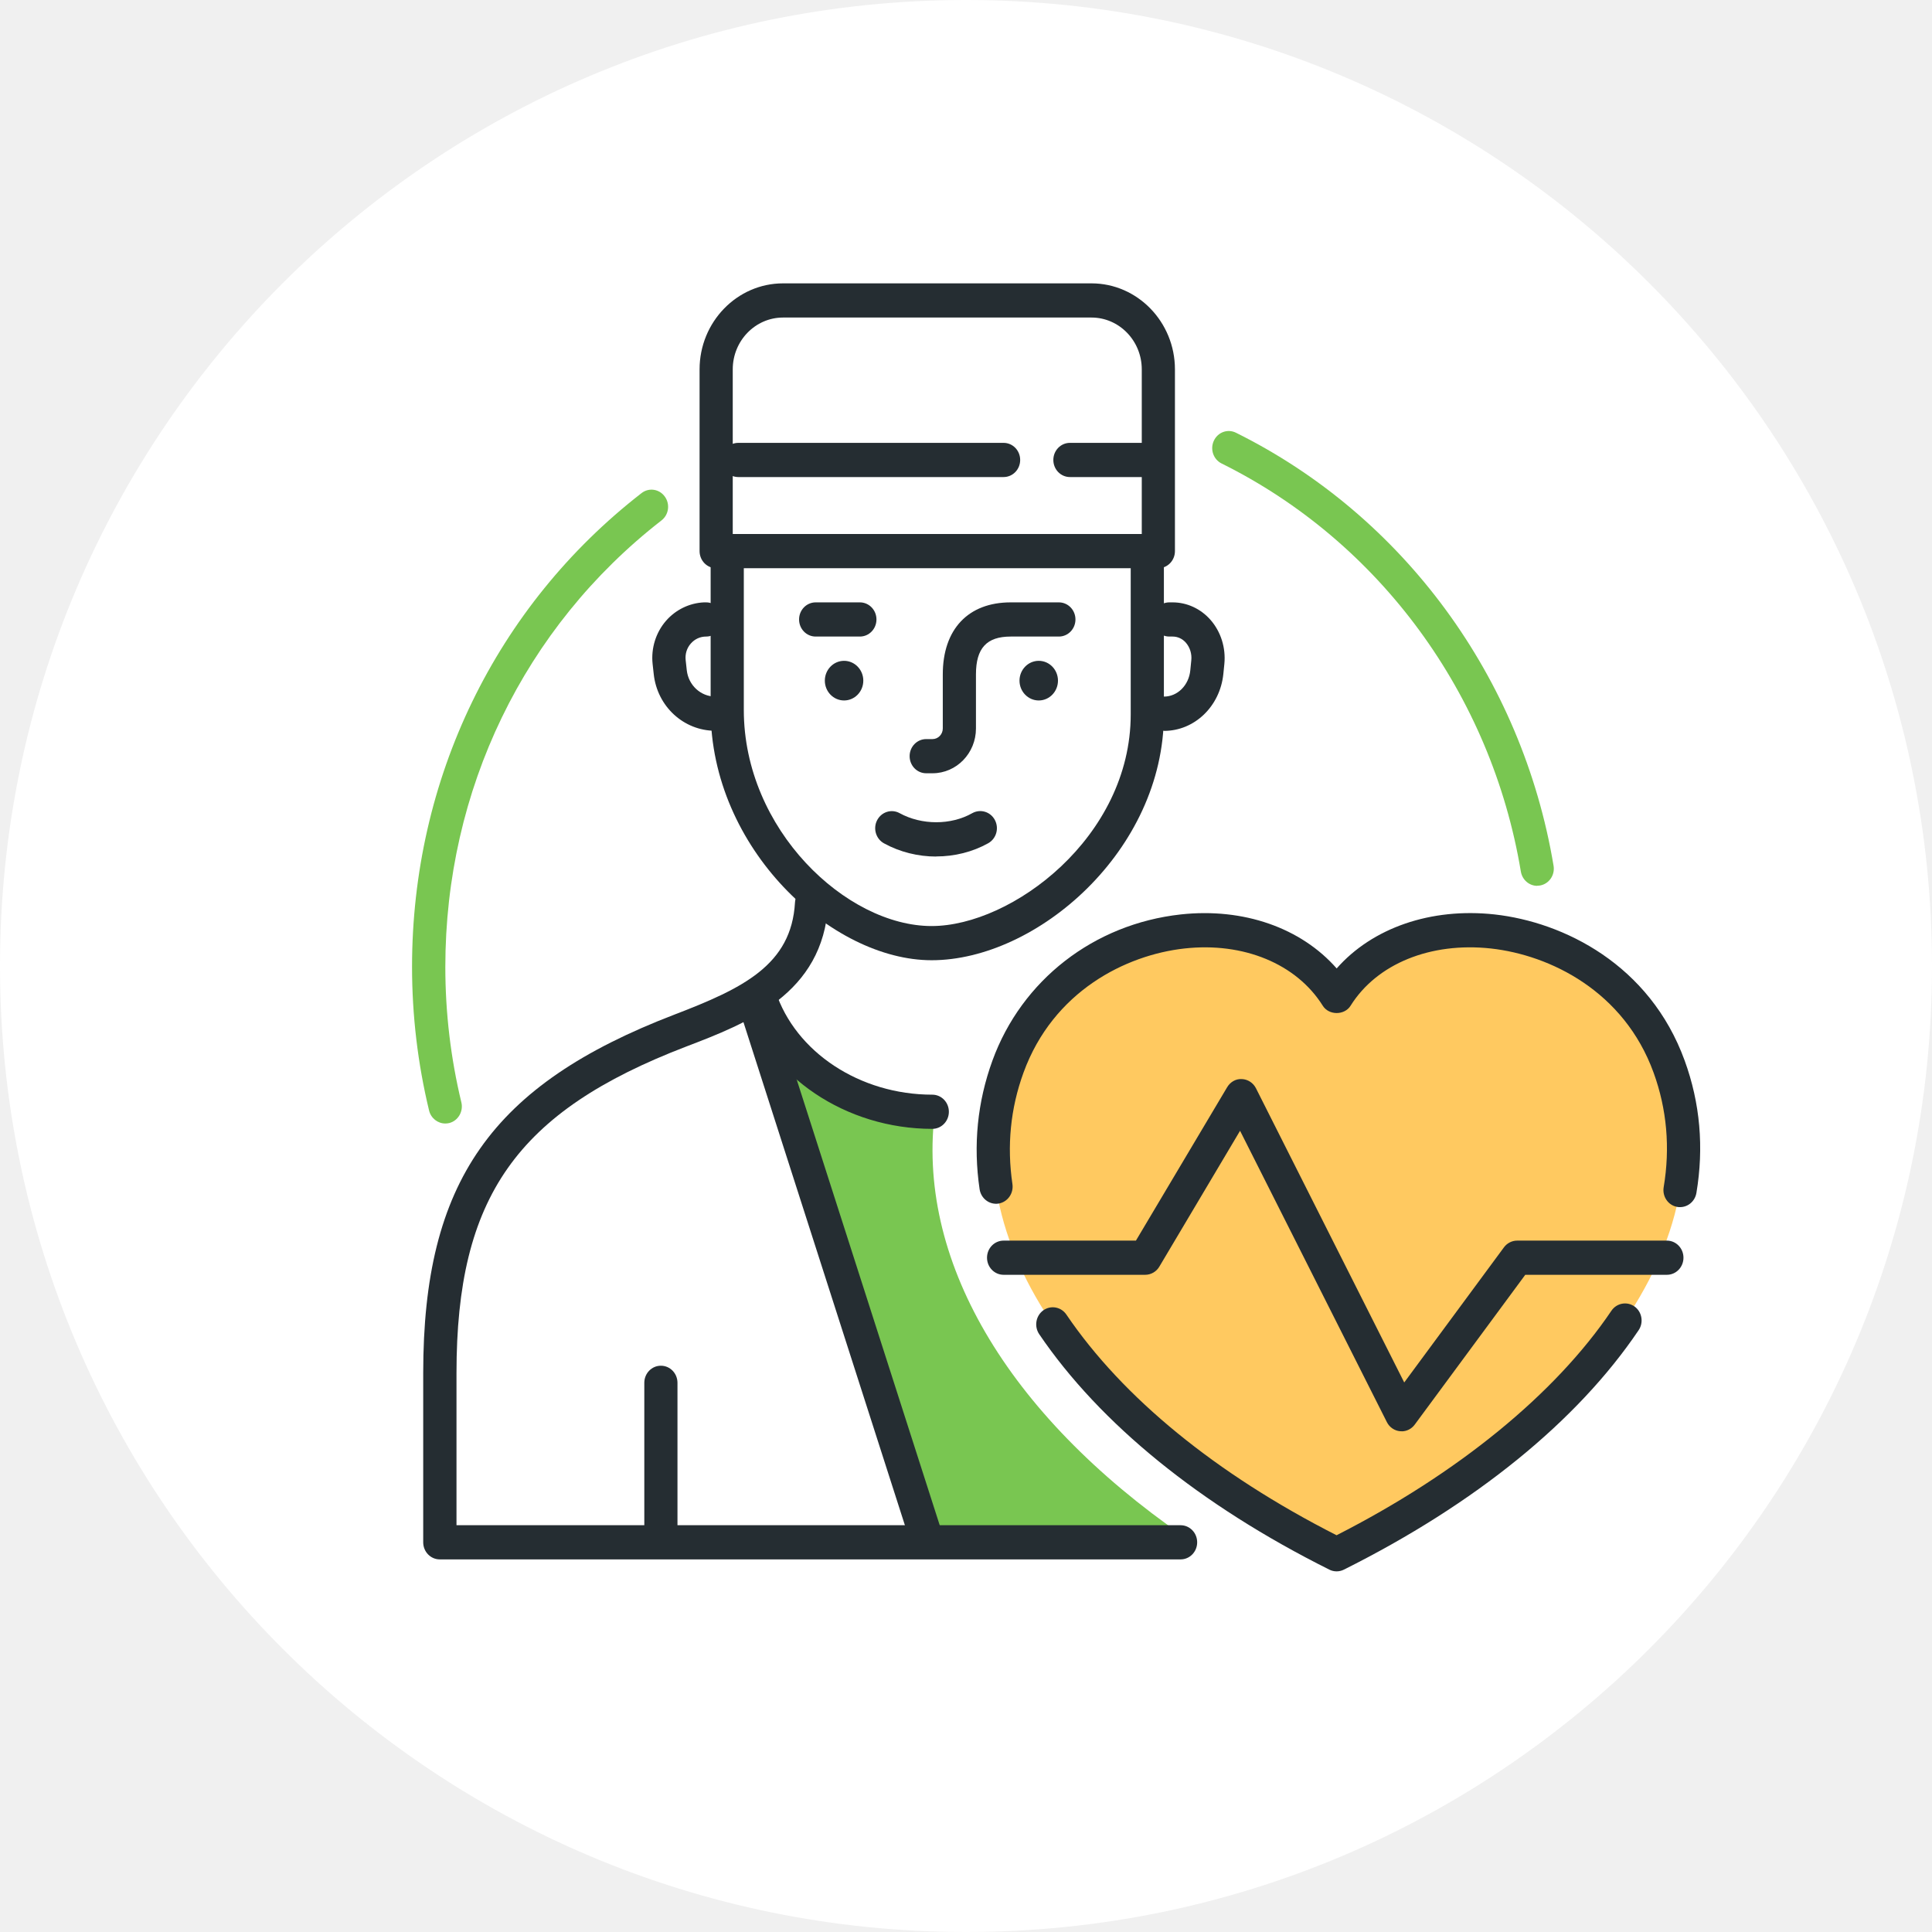
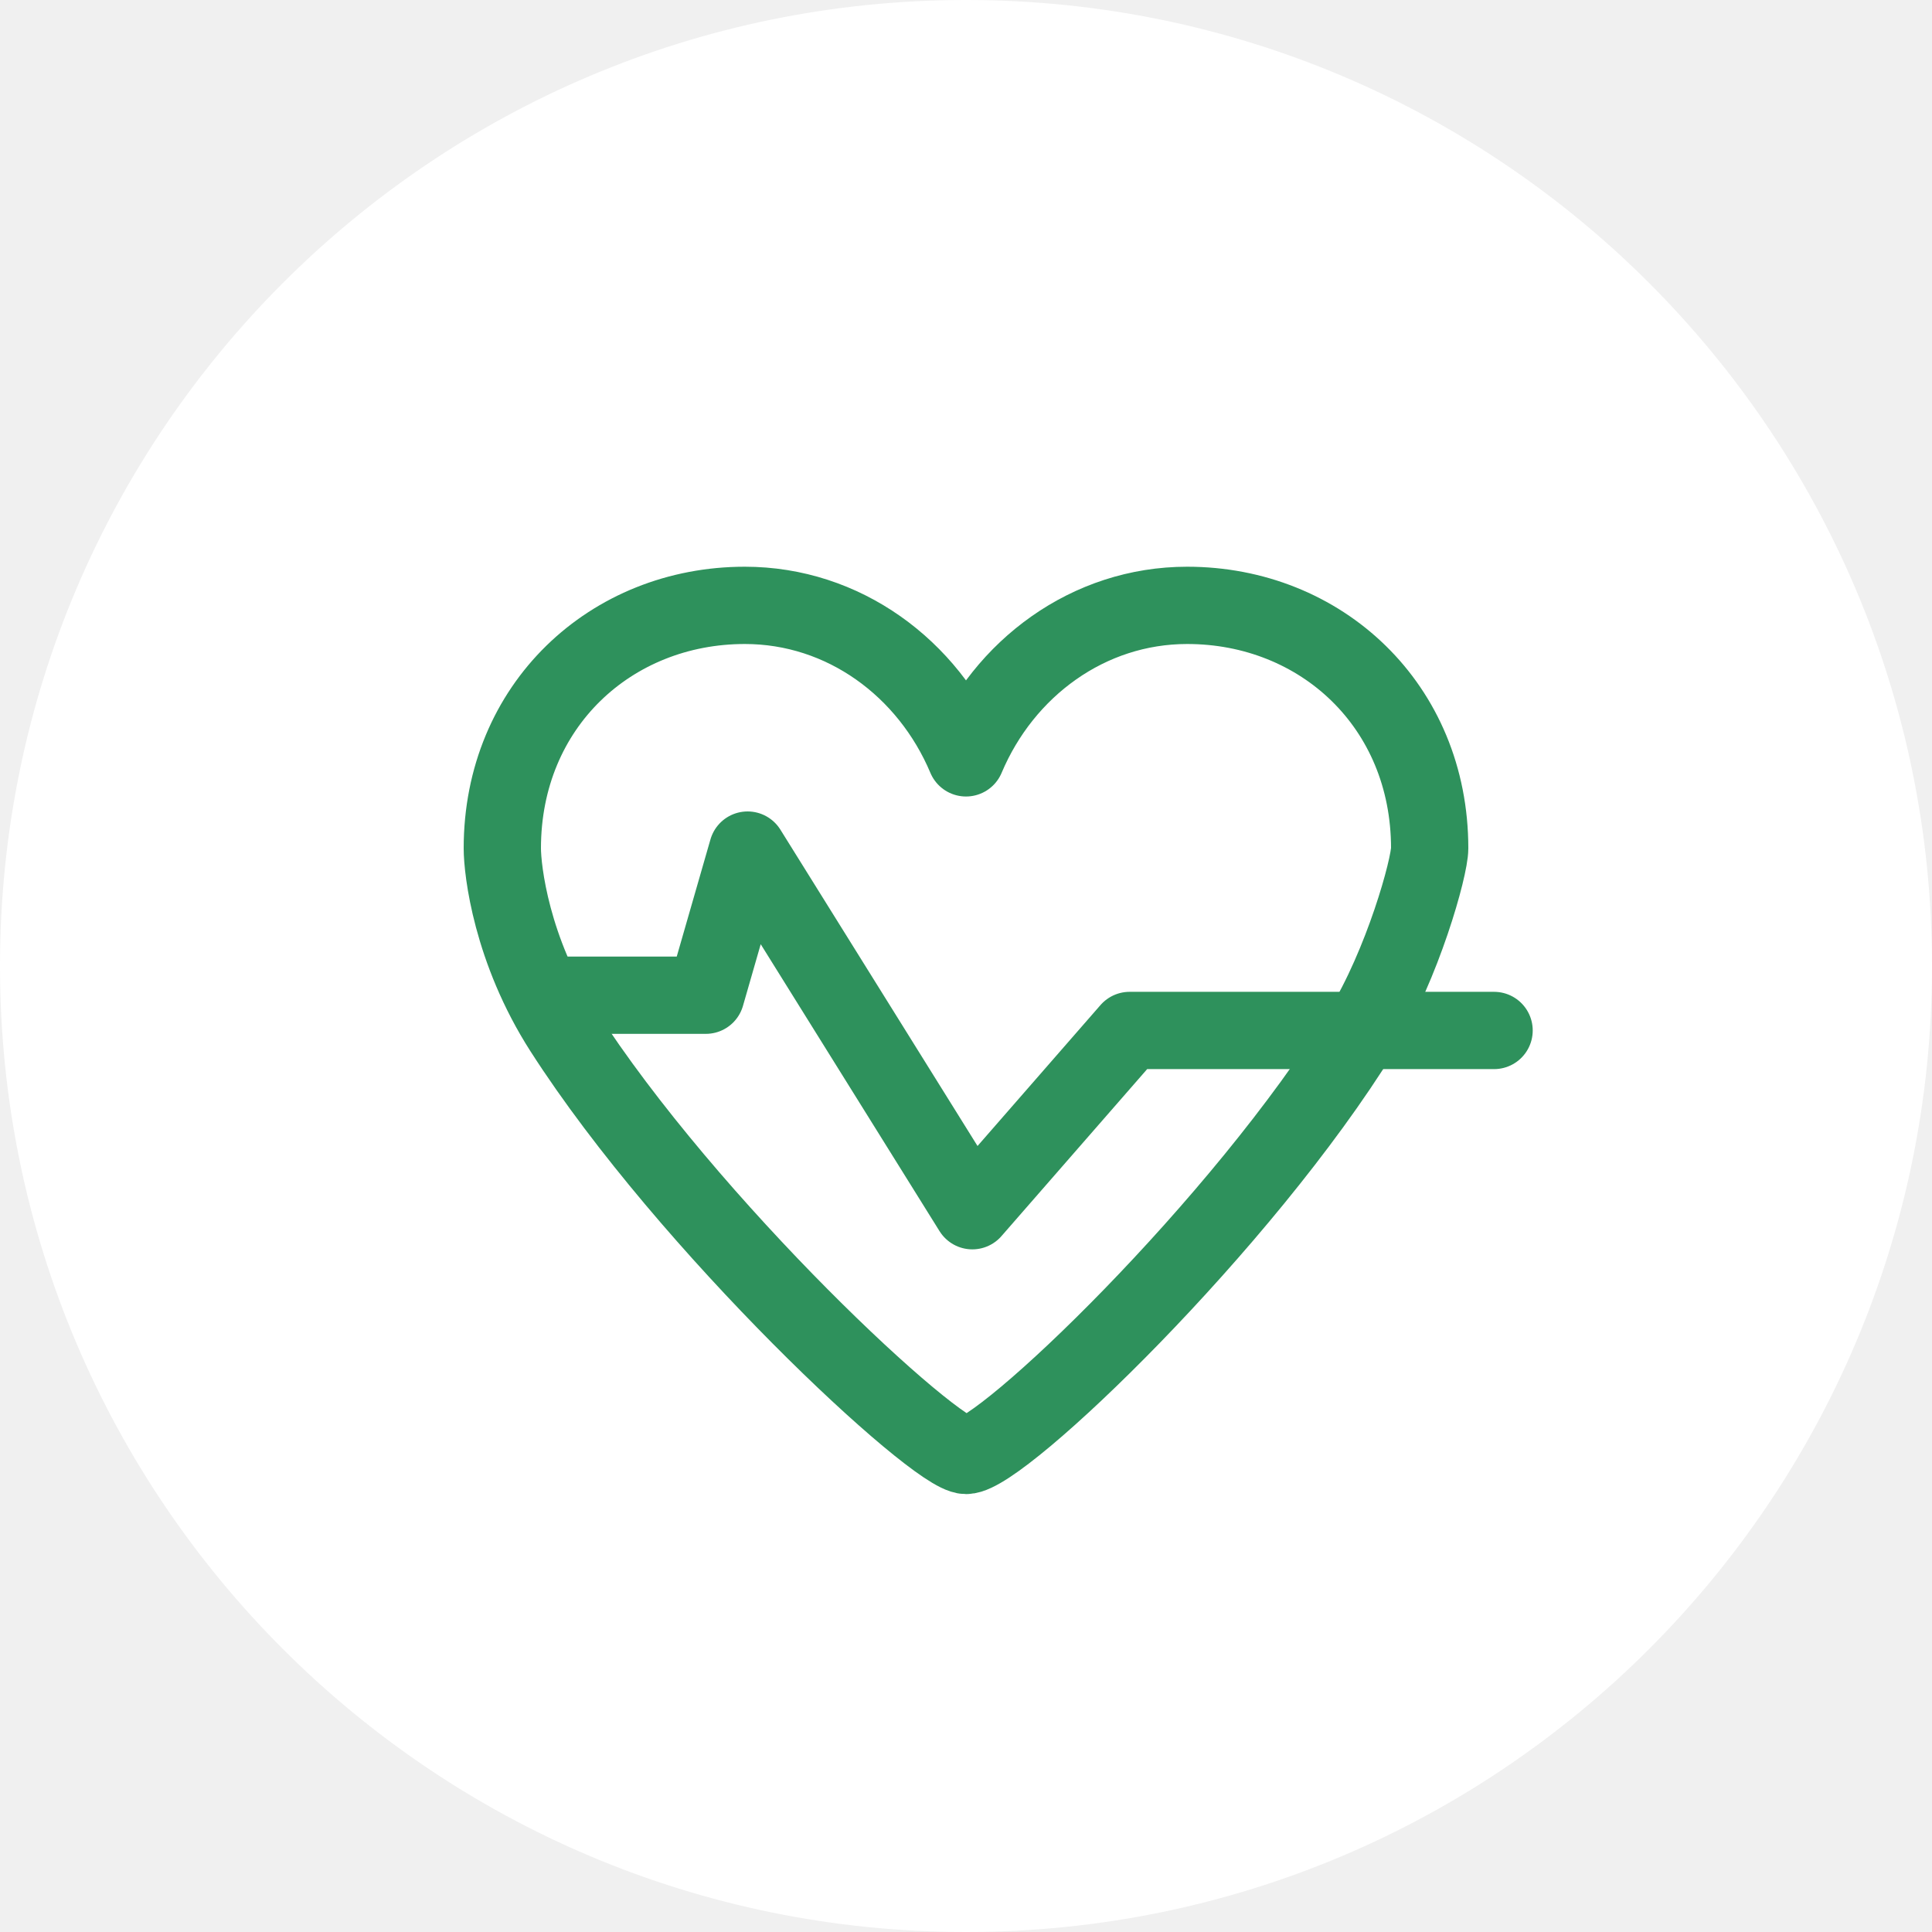
<svg xmlns="http://www.w3.org/2000/svg" width="150" height="150" viewBox="0 0 150 150" fill="none">
  <circle cx="75" cy="75" r="75" fill="white" />
-   <g clip-path="url(#clip0_1505_3412)">
-     <path d="M72.615 86.096C68.547 86.078 64.444 84.751 60.324 82.15L72.34 119.302H91.935C78.134 109.766 71.044 97.666 72.615 86.096Z" fill="#79C651" />
-     <path d="M103.771 77.356C109.101 68.829 125.322 71.084 129.588 82.805C134.472 96.242 122.953 111.076 103.771 120.664C84.588 111.076 73.37 96.233 78.253 82.805C82.519 71.084 98.441 68.829 103.771 77.356Z" fill="#FFC960" />
-     <path d="M55.535 56.737C53.08 56.737 51.02 54.844 50.754 52.323L50.668 51.544C50.54 50.333 50.917 49.112 51.707 48.201C52.462 47.334 53.526 46.821 54.651 46.768C54.685 46.768 54.711 46.768 54.745 46.768H54.822C55.535 46.768 56.11 47.361 56.11 48.095C56.11 48.829 55.535 49.422 54.822 49.422C54.359 49.422 53.938 49.616 53.629 49.97C53.32 50.324 53.183 50.784 53.235 51.253L53.32 52.031C53.449 53.199 54.402 54.083 55.543 54.083C56.256 54.083 56.831 54.676 56.831 55.41C56.831 56.144 56.256 56.737 55.543 56.737H55.535Z" fill="#252D32" />
-     <path d="M90.372 56.737C89.66 56.737 89.085 56.144 89.085 55.41C89.085 54.676 89.66 54.083 90.372 54.083C91.419 54.083 92.304 53.207 92.415 52.04L92.492 51.261C92.544 50.766 92.389 50.271 92.08 49.908C91.806 49.59 91.437 49.422 91.042 49.422H90.784C90.072 49.422 89.497 48.829 89.497 48.095C89.497 47.361 90.072 46.768 90.784 46.768H91.042C92.158 46.768 93.231 47.263 93.994 48.139C94.793 49.059 95.179 50.297 95.059 51.544L94.981 52.323C94.724 54.844 92.741 56.746 90.372 56.746V56.737Z" fill="#252D32" />
-     <path d="M51.312 120.187C50.599 120.187 50.024 119.594 50.024 118.86V107.361C50.024 106.626 50.599 106.034 51.312 106.034C52.024 106.034 52.599 106.626 52.599 107.361V118.86C52.599 119.594 52.024 120.187 51.312 120.187Z" fill="#252D32" />
-     <path d="M72.331 74.552C64.564 74.552 55.174 65.883 55.174 55.118V42.787C55.174 42.053 55.749 41.46 56.461 41.46C57.174 41.46 57.749 42.053 57.749 42.787V55.118C57.749 64.415 65.722 71.898 72.331 71.898C78.554 71.898 87.789 64.999 87.789 55.463V43.672C87.789 42.938 88.364 42.345 89.076 42.345C89.789 42.345 90.364 42.938 90.364 43.672V55.463C90.364 66.034 80.502 74.552 72.331 74.552Z" fill="#252D32" />
-     <path d="M89.935 44.114H55.603C54.891 44.114 54.315 43.522 54.315 42.787V28.678C54.315 24.999 57.225 22 60.796 22H84.742C88.312 22 91.222 24.999 91.222 28.678V42.787C91.222 43.522 90.647 44.114 89.935 44.114ZM56.89 41.46H88.647V28.678C88.647 26.458 86.896 24.654 84.742 24.654H60.796C58.641 24.654 56.89 26.458 56.89 28.678V41.46Z" fill="#252D32" />
-     <path d="M89.077 37.038H83.069C82.356 37.038 81.781 36.445 81.781 35.711C81.781 34.976 82.356 34.384 83.069 34.384H89.077C89.789 34.384 90.364 34.976 90.364 35.711C90.364 36.445 89.789 37.038 89.077 37.038Z" fill="#252D32" />
-     <path d="M77.919 37.038H57.32C56.607 37.038 56.032 36.445 56.032 35.711C56.032 34.976 56.607 34.384 57.32 34.384H77.919C78.631 34.384 79.206 34.976 79.206 35.711C79.206 36.445 78.631 37.038 77.919 37.038Z" fill="#252D32" />
-     <path d="M71.876 120.585C71.336 120.585 70.829 120.231 70.658 119.673L57.629 79.072C57.406 78.373 57.775 77.63 58.444 77.4C59.122 77.17 59.852 77.55 60.066 78.24L73.095 118.842C73.318 119.541 72.949 120.284 72.28 120.514C72.142 120.558 72.014 120.585 71.876 120.585Z" fill="#252D32" />
-     <path d="M91.652 121.071H34.146C33.434 121.071 32.858 120.479 32.858 119.744V106.6C32.858 91.766 38.145 84.229 52.367 78.771C57.672 76.737 61.448 74.924 61.723 70.067C61.766 69.333 62.367 68.767 63.088 68.82C63.8 68.864 64.341 69.492 64.298 70.227C63.894 77.179 58.007 79.444 53.269 81.257C40.102 86.308 35.442 92.942 35.442 106.6V118.418H91.66C92.373 118.418 92.948 119.01 92.948 119.744C92.948 120.479 92.373 121.071 91.66 121.071H91.652Z" fill="#252D32" />
-     <path d="M72.383 87.644C65.679 87.644 59.671 83.601 57.774 77.816C57.543 77.117 57.912 76.365 58.581 76.135C59.259 75.906 59.989 76.277 60.212 76.967C61.757 81.691 66.761 84.99 72.383 84.99C73.095 84.99 73.67 85.583 73.67 86.317C73.67 87.051 73.095 87.644 72.383 87.644Z" fill="#252D32" />
-     <path d="M72.692 66.502C71.285 66.502 69.868 66.157 68.632 65.476C68.006 65.131 67.766 64.326 68.1 63.681C68.435 63.035 69.216 62.787 69.843 63.132C71.551 64.07 73.825 64.079 75.49 63.132C76.117 62.787 76.898 63.017 77.241 63.663C77.585 64.309 77.353 65.114 76.726 65.468C75.507 66.149 74.1 66.494 72.692 66.494V66.502Z" fill="#252D32" />
-     <path d="M72.4 60.036H71.91C71.198 60.036 70.623 59.444 70.623 58.709C70.623 57.975 71.198 57.383 71.91 57.383H72.4C72.837 57.383 73.198 57.011 73.198 56.56V52.358C73.198 48.855 75.172 46.768 78.468 46.768H82.21C82.922 46.768 83.498 47.361 83.498 48.095C83.498 48.829 82.922 49.422 82.21 49.422H78.468C76.605 49.422 75.773 50.324 75.773 52.358V56.56C75.773 58.48 74.262 60.036 72.4 60.036Z" fill="#252D32" />
-     <path d="M66.761 49.422H63.328C62.615 49.422 62.04 48.829 62.04 48.095C62.04 47.361 62.615 46.768 63.328 46.768H66.761C67.473 46.768 68.048 47.361 68.048 48.095C68.048 48.829 67.473 49.422 66.761 49.422Z" fill="#252D32" />
-     <path d="M65.534 51.306C64.71 51.306 64.04 51.996 64.04 52.845C64.04 53.694 64.71 54.384 65.534 54.384C66.357 54.384 67.027 53.694 67.027 52.845C67.027 51.996 66.357 51.306 65.534 51.306Z" fill="#252D32" />
-     <path d="M80.648 51.306C79.824 51.306 79.154 51.996 79.154 52.845C79.154 53.694 79.824 54.384 80.648 54.384C81.472 54.384 82.141 53.694 82.141 52.845C82.141 51.996 81.472 51.306 80.648 51.306Z" fill="#252D32" />
-     <path d="M130.438 93.721C130.36 93.721 130.292 93.721 130.214 93.703C129.511 93.579 129.047 92.889 129.167 92.173C129.682 89.121 129.416 86.122 128.386 83.283C126.086 76.949 120.353 74.154 115.761 73.641C111.066 73.128 106.895 74.826 104.86 78.082C104.388 78.842 103.17 78.842 102.698 78.082C100.663 74.835 96.552 73.128 91.952 73.641C87.428 74.145 81.772 76.94 79.463 83.283C78.451 86.06 78.167 88.971 78.605 91.934C78.708 92.659 78.228 93.331 77.524 93.446C76.82 93.552 76.168 93.057 76.056 92.332C75.55 88.909 75.884 85.556 77.052 82.345C79.326 76.091 84.931 71.739 91.677 70.996C96.552 70.465 101.015 72.04 103.779 75.189C106.551 72.04 111.092 70.457 116.035 70.996C121.391 71.589 128.086 74.879 130.798 82.345C132 85.644 132.3 89.094 131.708 92.624C131.596 93.269 131.056 93.721 130.438 93.721Z" fill="#252D32" />
-     <path d="M103.77 122C103.581 122 103.384 121.956 103.212 121.867C93.187 116.861 85.403 110.536 80.682 103.583C80.279 102.982 80.416 102.159 81 101.735C81.583 101.319 82.382 101.46 82.793 102.062C87.171 108.519 94.415 114.437 103.77 119.196C113.186 114.401 120.747 108.227 125.107 101.77C125.511 101.168 126.318 101.018 126.901 101.434C127.485 101.849 127.631 102.681 127.219 103.282C122.464 110.332 114.55 116.763 104.337 121.867C104.156 121.956 103.968 122 103.779 122H103.77Z" fill="#252D32" />
-     <path d="M108.818 111.12C108.818 111.12 108.749 111.12 108.706 111.12C108.269 111.085 107.874 110.81 107.676 110.412L96.278 87.794L90.013 98.338C89.781 98.736 89.36 98.975 88.914 98.975H77.919C77.207 98.975 76.632 98.382 76.632 97.648C76.632 96.914 77.207 96.321 77.919 96.321H88.193L95.274 84.415C95.514 84.008 95.944 83.751 96.415 83.778C96.879 83.796 97.3 84.07 97.514 84.495L109.024 107.334L116.766 96.843C117.006 96.516 117.392 96.321 117.787 96.321H129.417C130.129 96.321 130.704 96.914 130.704 97.648C130.704 98.382 130.129 98.975 129.417 98.975H118.422L109.839 110.607C109.59 110.943 109.213 111.129 108.818 111.129V111.12Z" fill="#252D32" />
-     <path d="M34.566 87.228C33.991 87.228 33.459 86.821 33.313 86.219C32.438 82.593 31.991 78.842 31.991 75.065C31.991 60.478 38.489 47.069 49.809 38.285C50.376 37.843 51.183 37.958 51.612 38.55C52.041 39.134 51.929 39.965 51.354 40.408C40.694 48.696 34.575 61.328 34.575 75.074C34.575 78.63 34.995 82.168 35.819 85.582C35.991 86.29 35.57 87.016 34.884 87.192C34.781 87.219 34.678 87.228 34.575 87.228H34.566Z" fill="#79C651" />
-     <path d="M119.349 68.776C118.731 68.776 118.19 68.316 118.079 67.67C115.787 53.906 107.101 42.062 94.845 35.985C94.201 35.667 93.935 34.87 94.244 34.216C94.553 33.553 95.317 33.278 95.96 33.597C108.964 40.045 118.182 52.615 120.619 67.219C120.739 67.944 120.267 68.625 119.572 68.749C119.495 68.758 119.426 68.767 119.349 68.767V68.776Z" fill="#79C651" />
+   <g clip-path="url(#clip0_1520_7754)">
+     <path d="M111 65.86C111 54.79 102.57 47 92.17 47C84.52 47 77.94 51.86 75 58.84C72.06 51.86 65.49 47 57.83 47C47.43 47 39 54.79 39 65.86C39 67.58 39.71 73.76 43.71 80C53.46 95.2 72.62 113 75 113C77.74 113 96.43 95.1 105.74 80C108.9 74.87 111 67.35 111 65.86Z" stroke="#2E915C" stroke-width="6" stroke-linecap="round" stroke-linejoin="round" />
+     <path d="M116 80.005H87.702L75.492 94L58.043 66L54.8 77.268H44" stroke="#2E915C" stroke-width="6" stroke-linecap="round" stroke-linejoin="round" />
  </g>
  <defs>
-     <clipPath id="clip0_1505_3412">
-       <rect width="100" height="100" fill="white" transform="translate(32 22)" />
+     <clipPath id="clip0_1520_7754">
+       <rect width="83" height="72" fill="white" transform="translate(36 44)" />
    </clipPath>
  </defs>
</svg>
